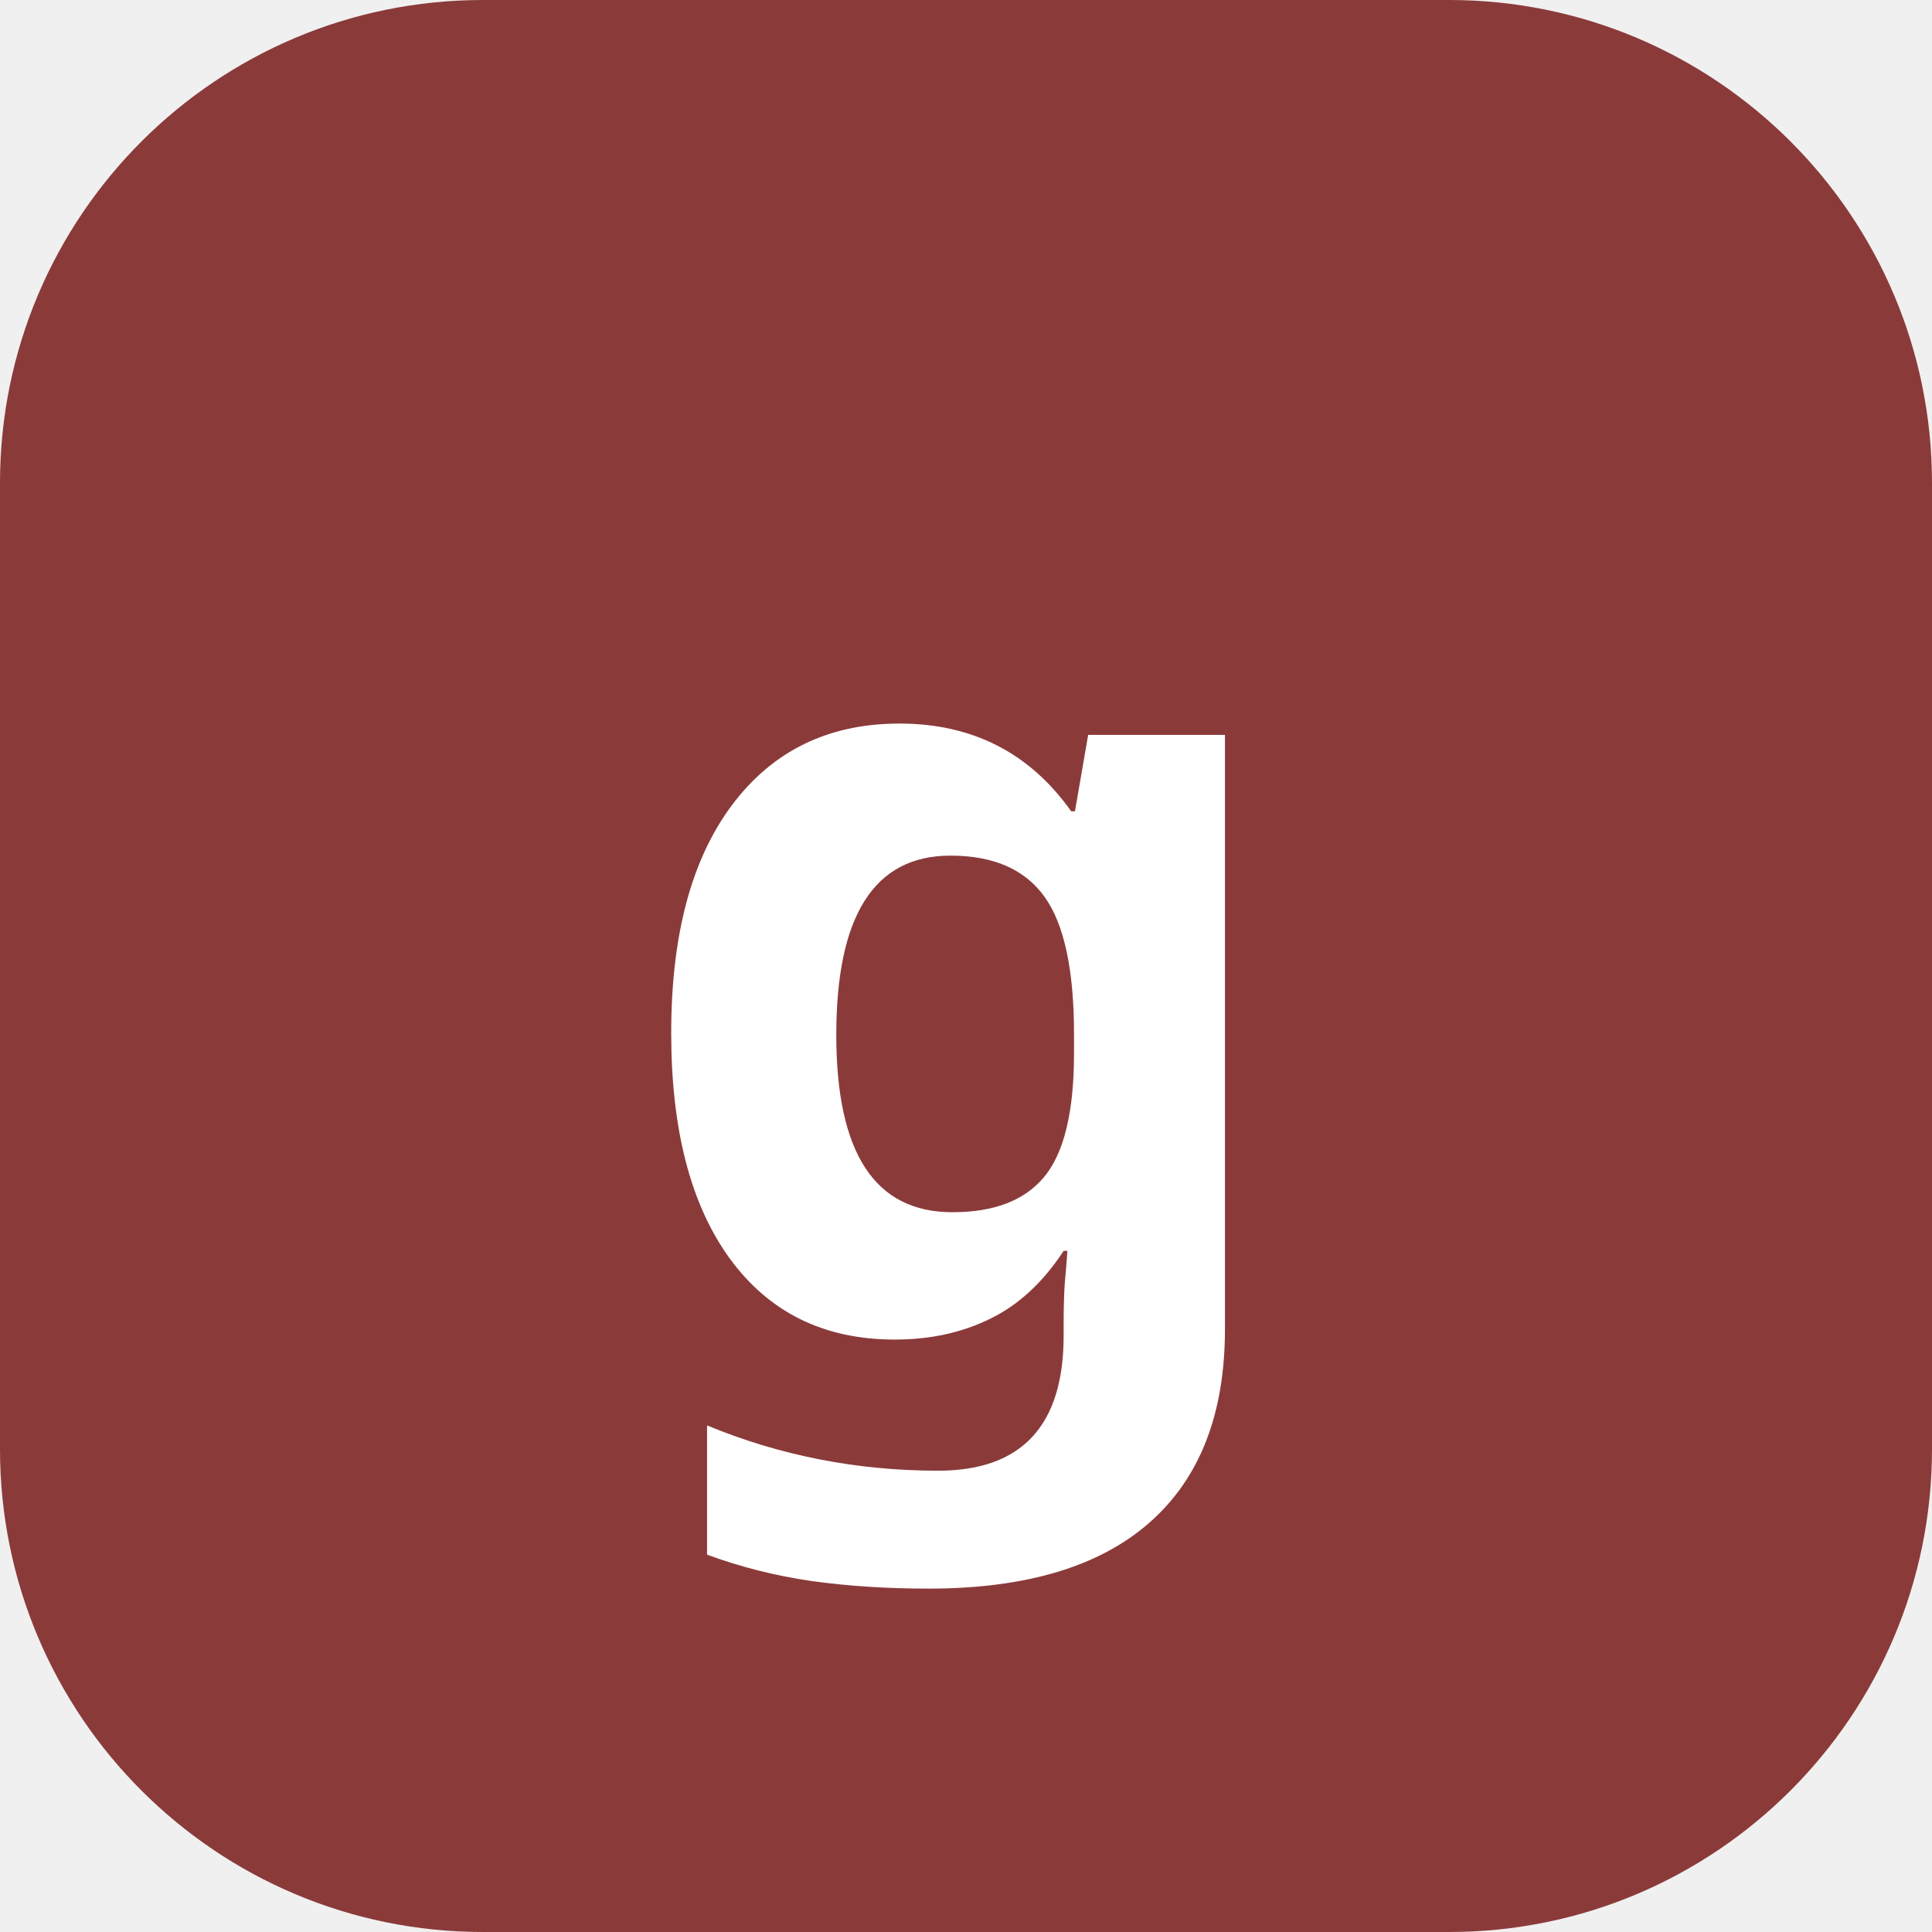
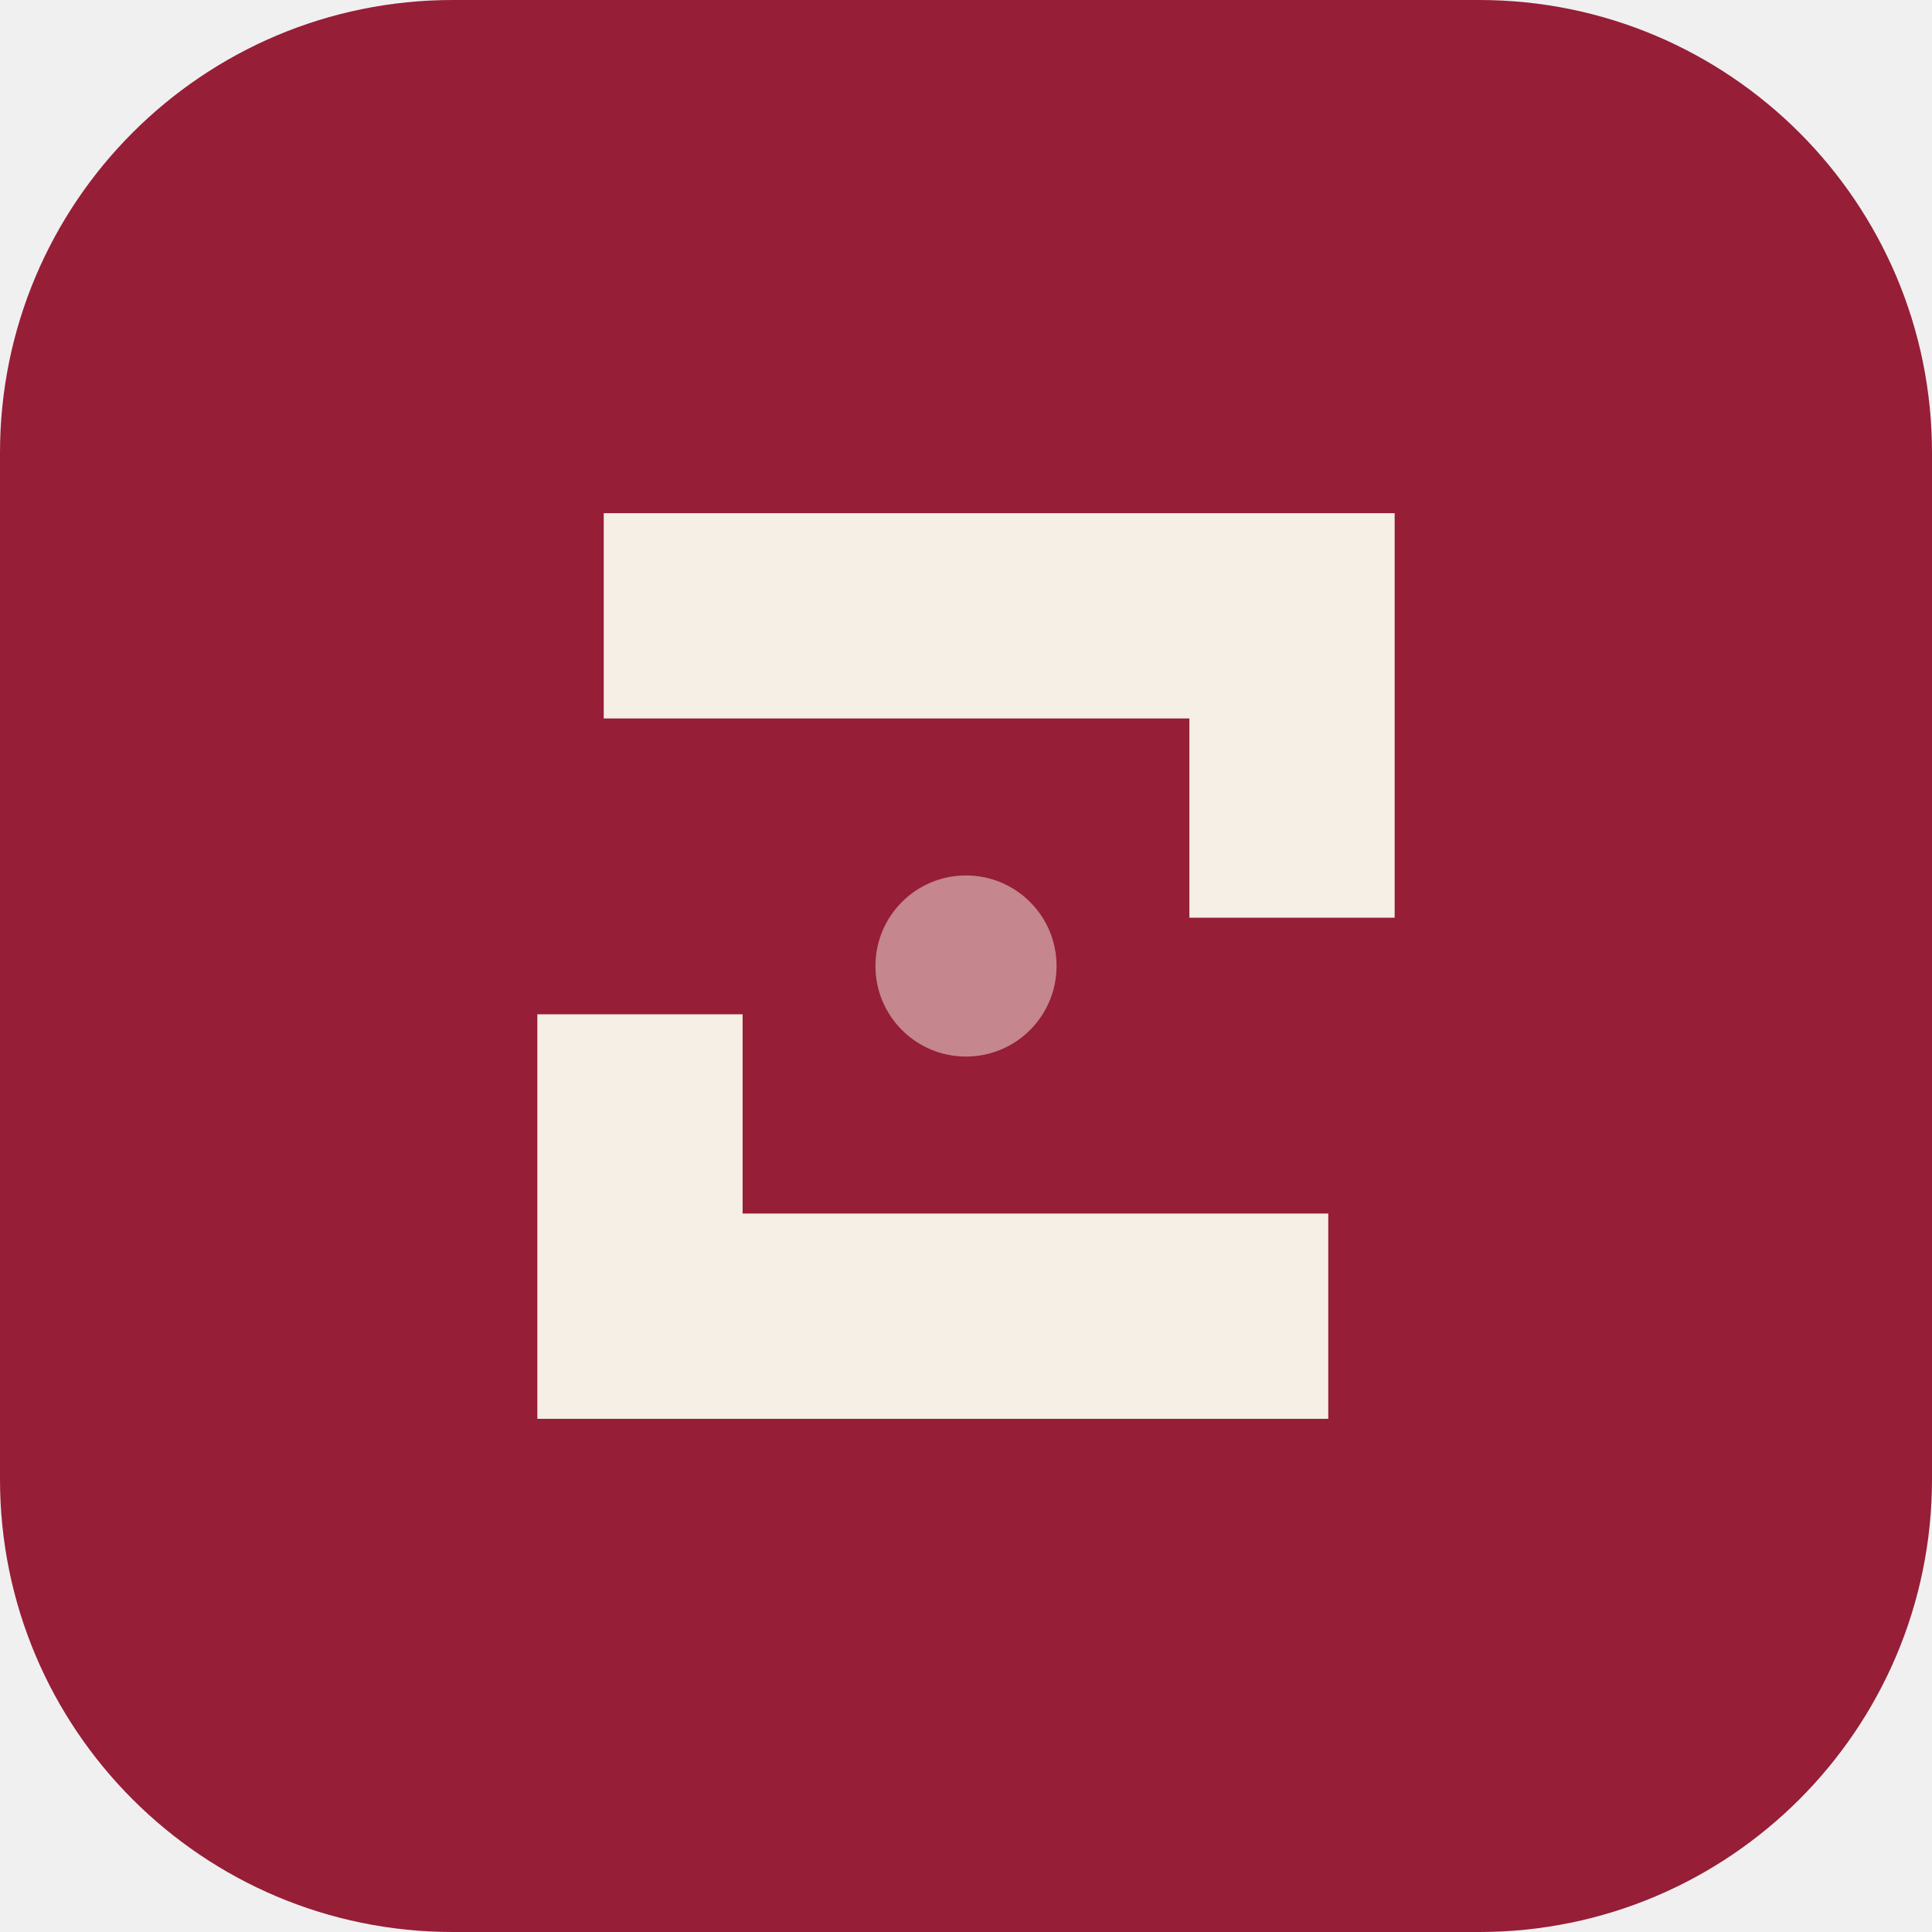
<svg xmlns="http://www.w3.org/2000/svg" width="32" height="32" viewBox="0 0 32 32" fill="none">
-   <rect width="32" height="32" rx="8" fill="#8B3A3A" />
-   <text x="16" y="22" text-anchor="middle" font-family="system-ui, sans-serif" font-size="18" font-weight="700" fill="white">g</text>
+   <rect width="32" height="32" rx="7.5" fill="#961E37" />
+   <g fill="none" stroke="#F5EFE6" stroke-width="3.4" stroke-linecap="butt" stroke-linejoin="miter">
+     <path d="M10 10.2H21.4V15.2" />
+     <path d="M22 21.8H10.6V16.8" />
+   </g>
+   <circle cx="16" cy="16" r="1.5" fill="#F5EFE6" fill-opacity="0.5" />
</svg>
